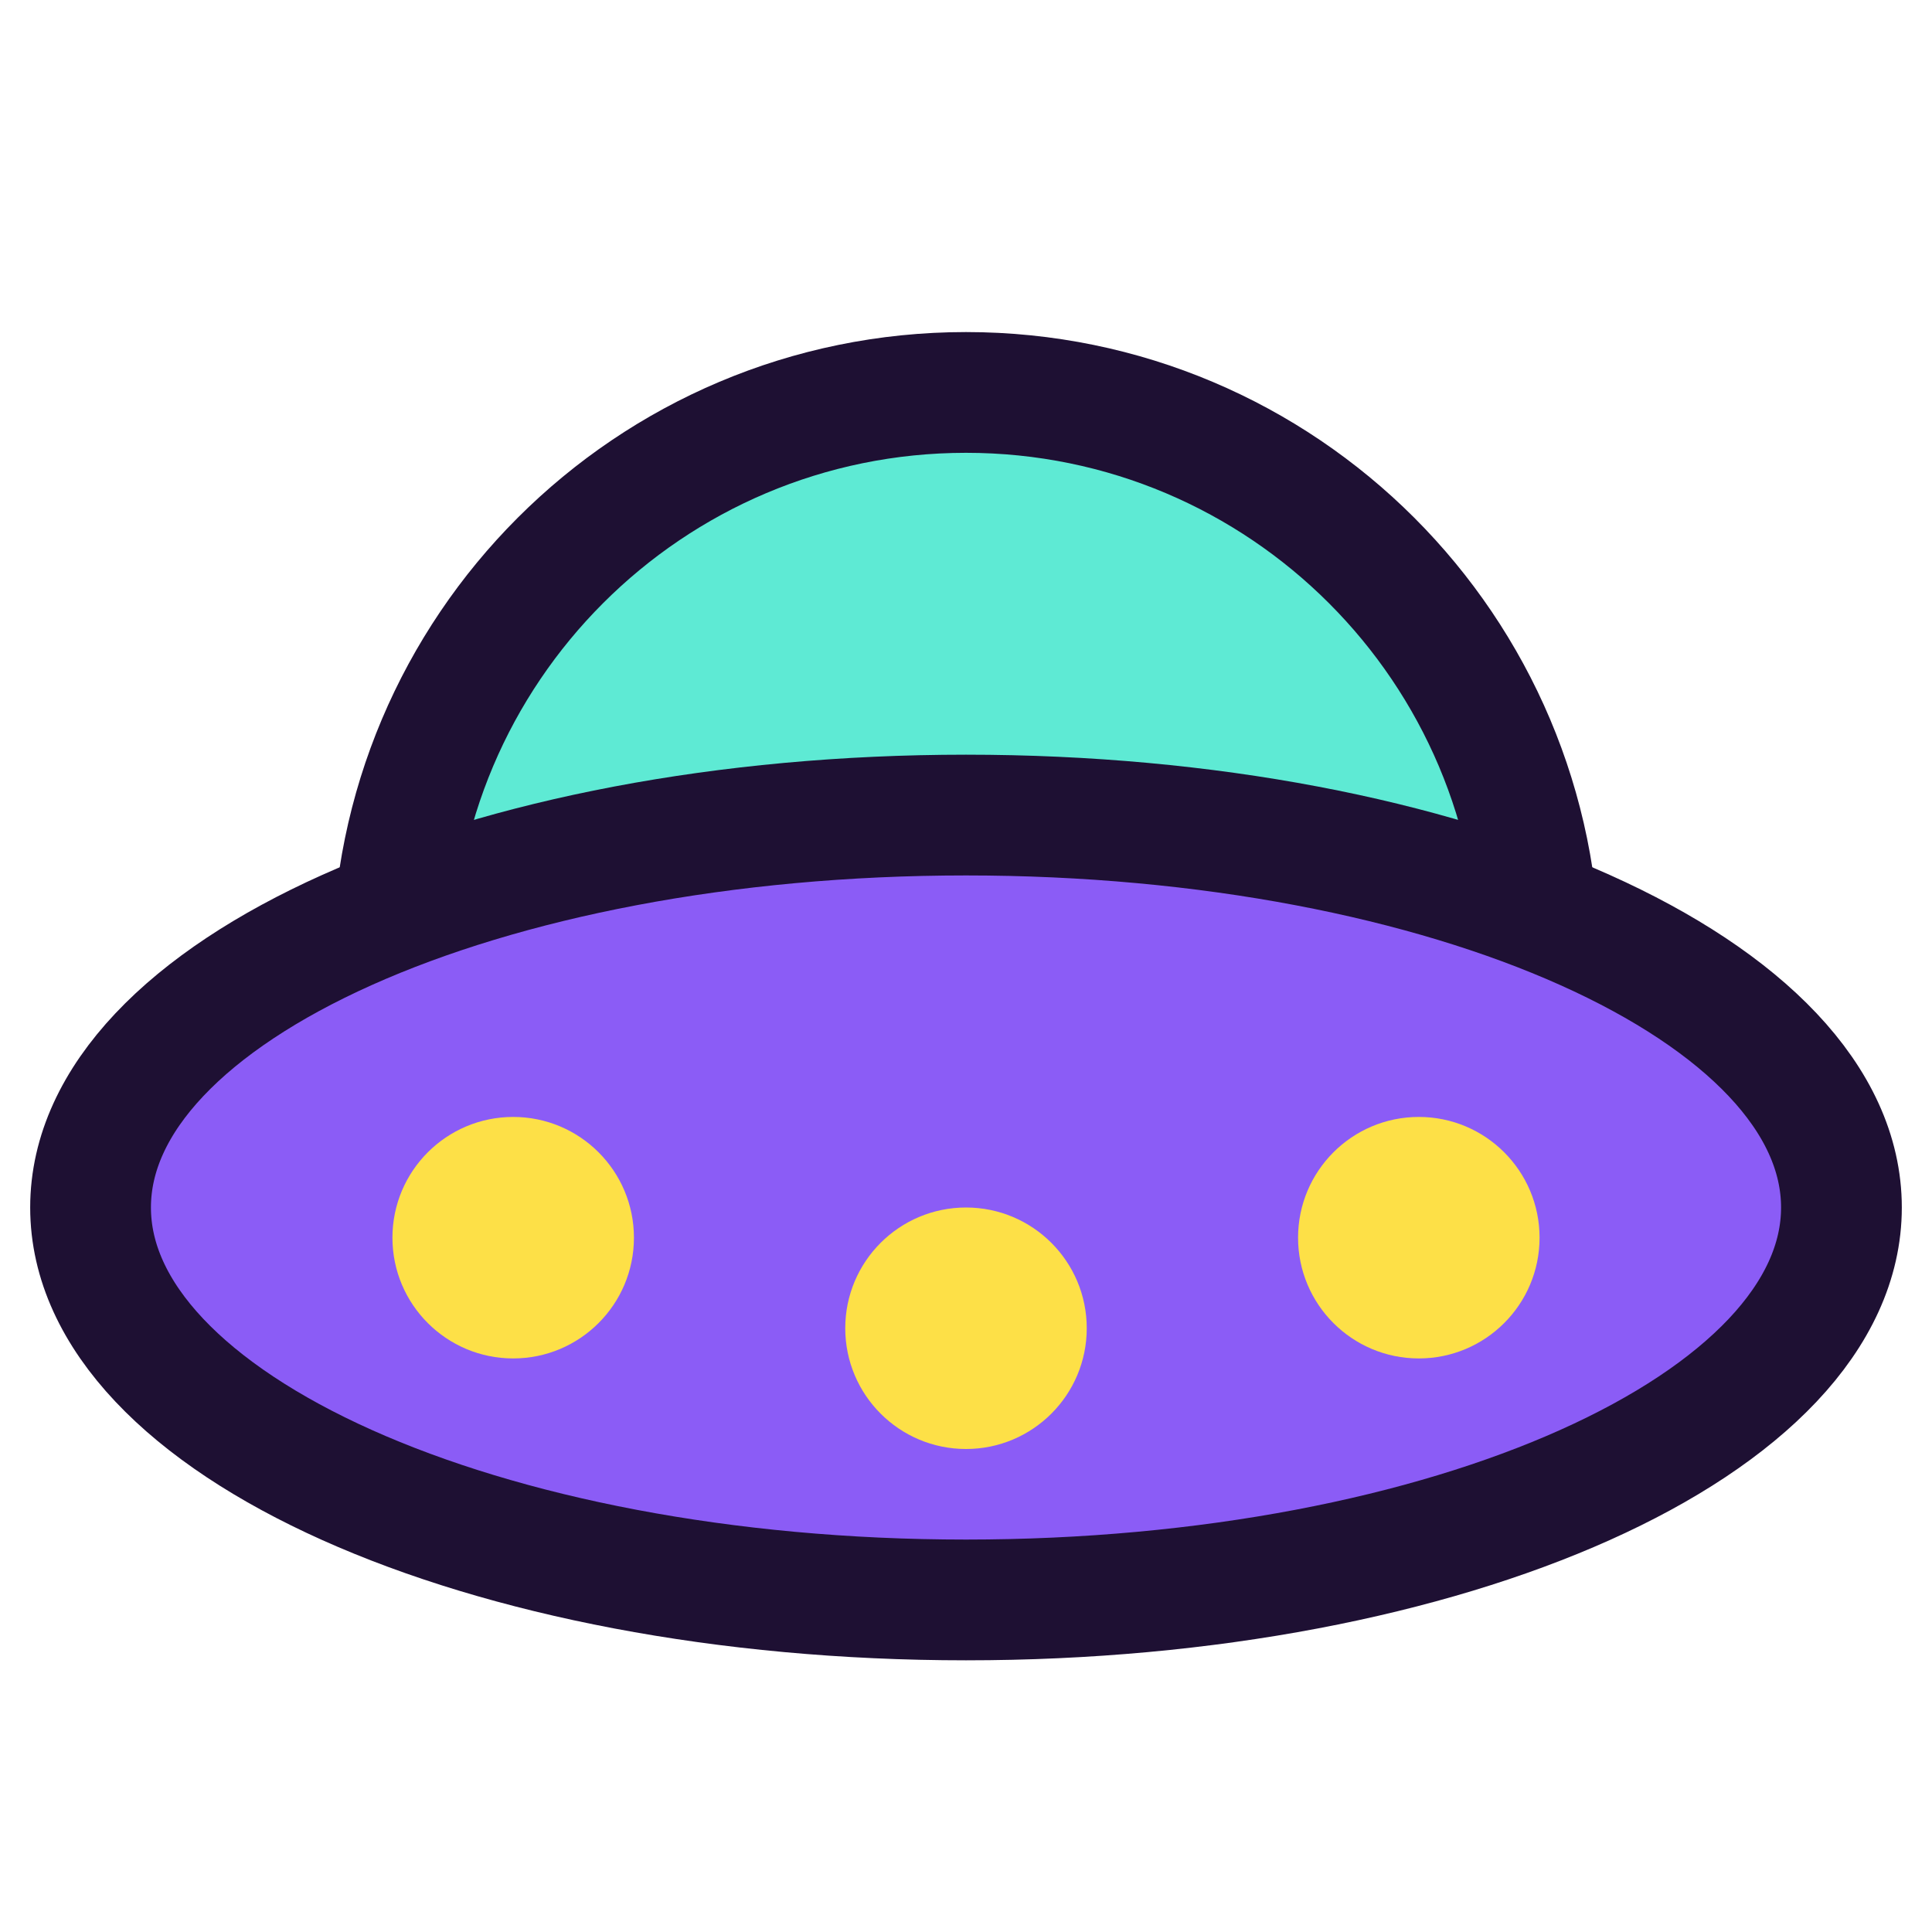
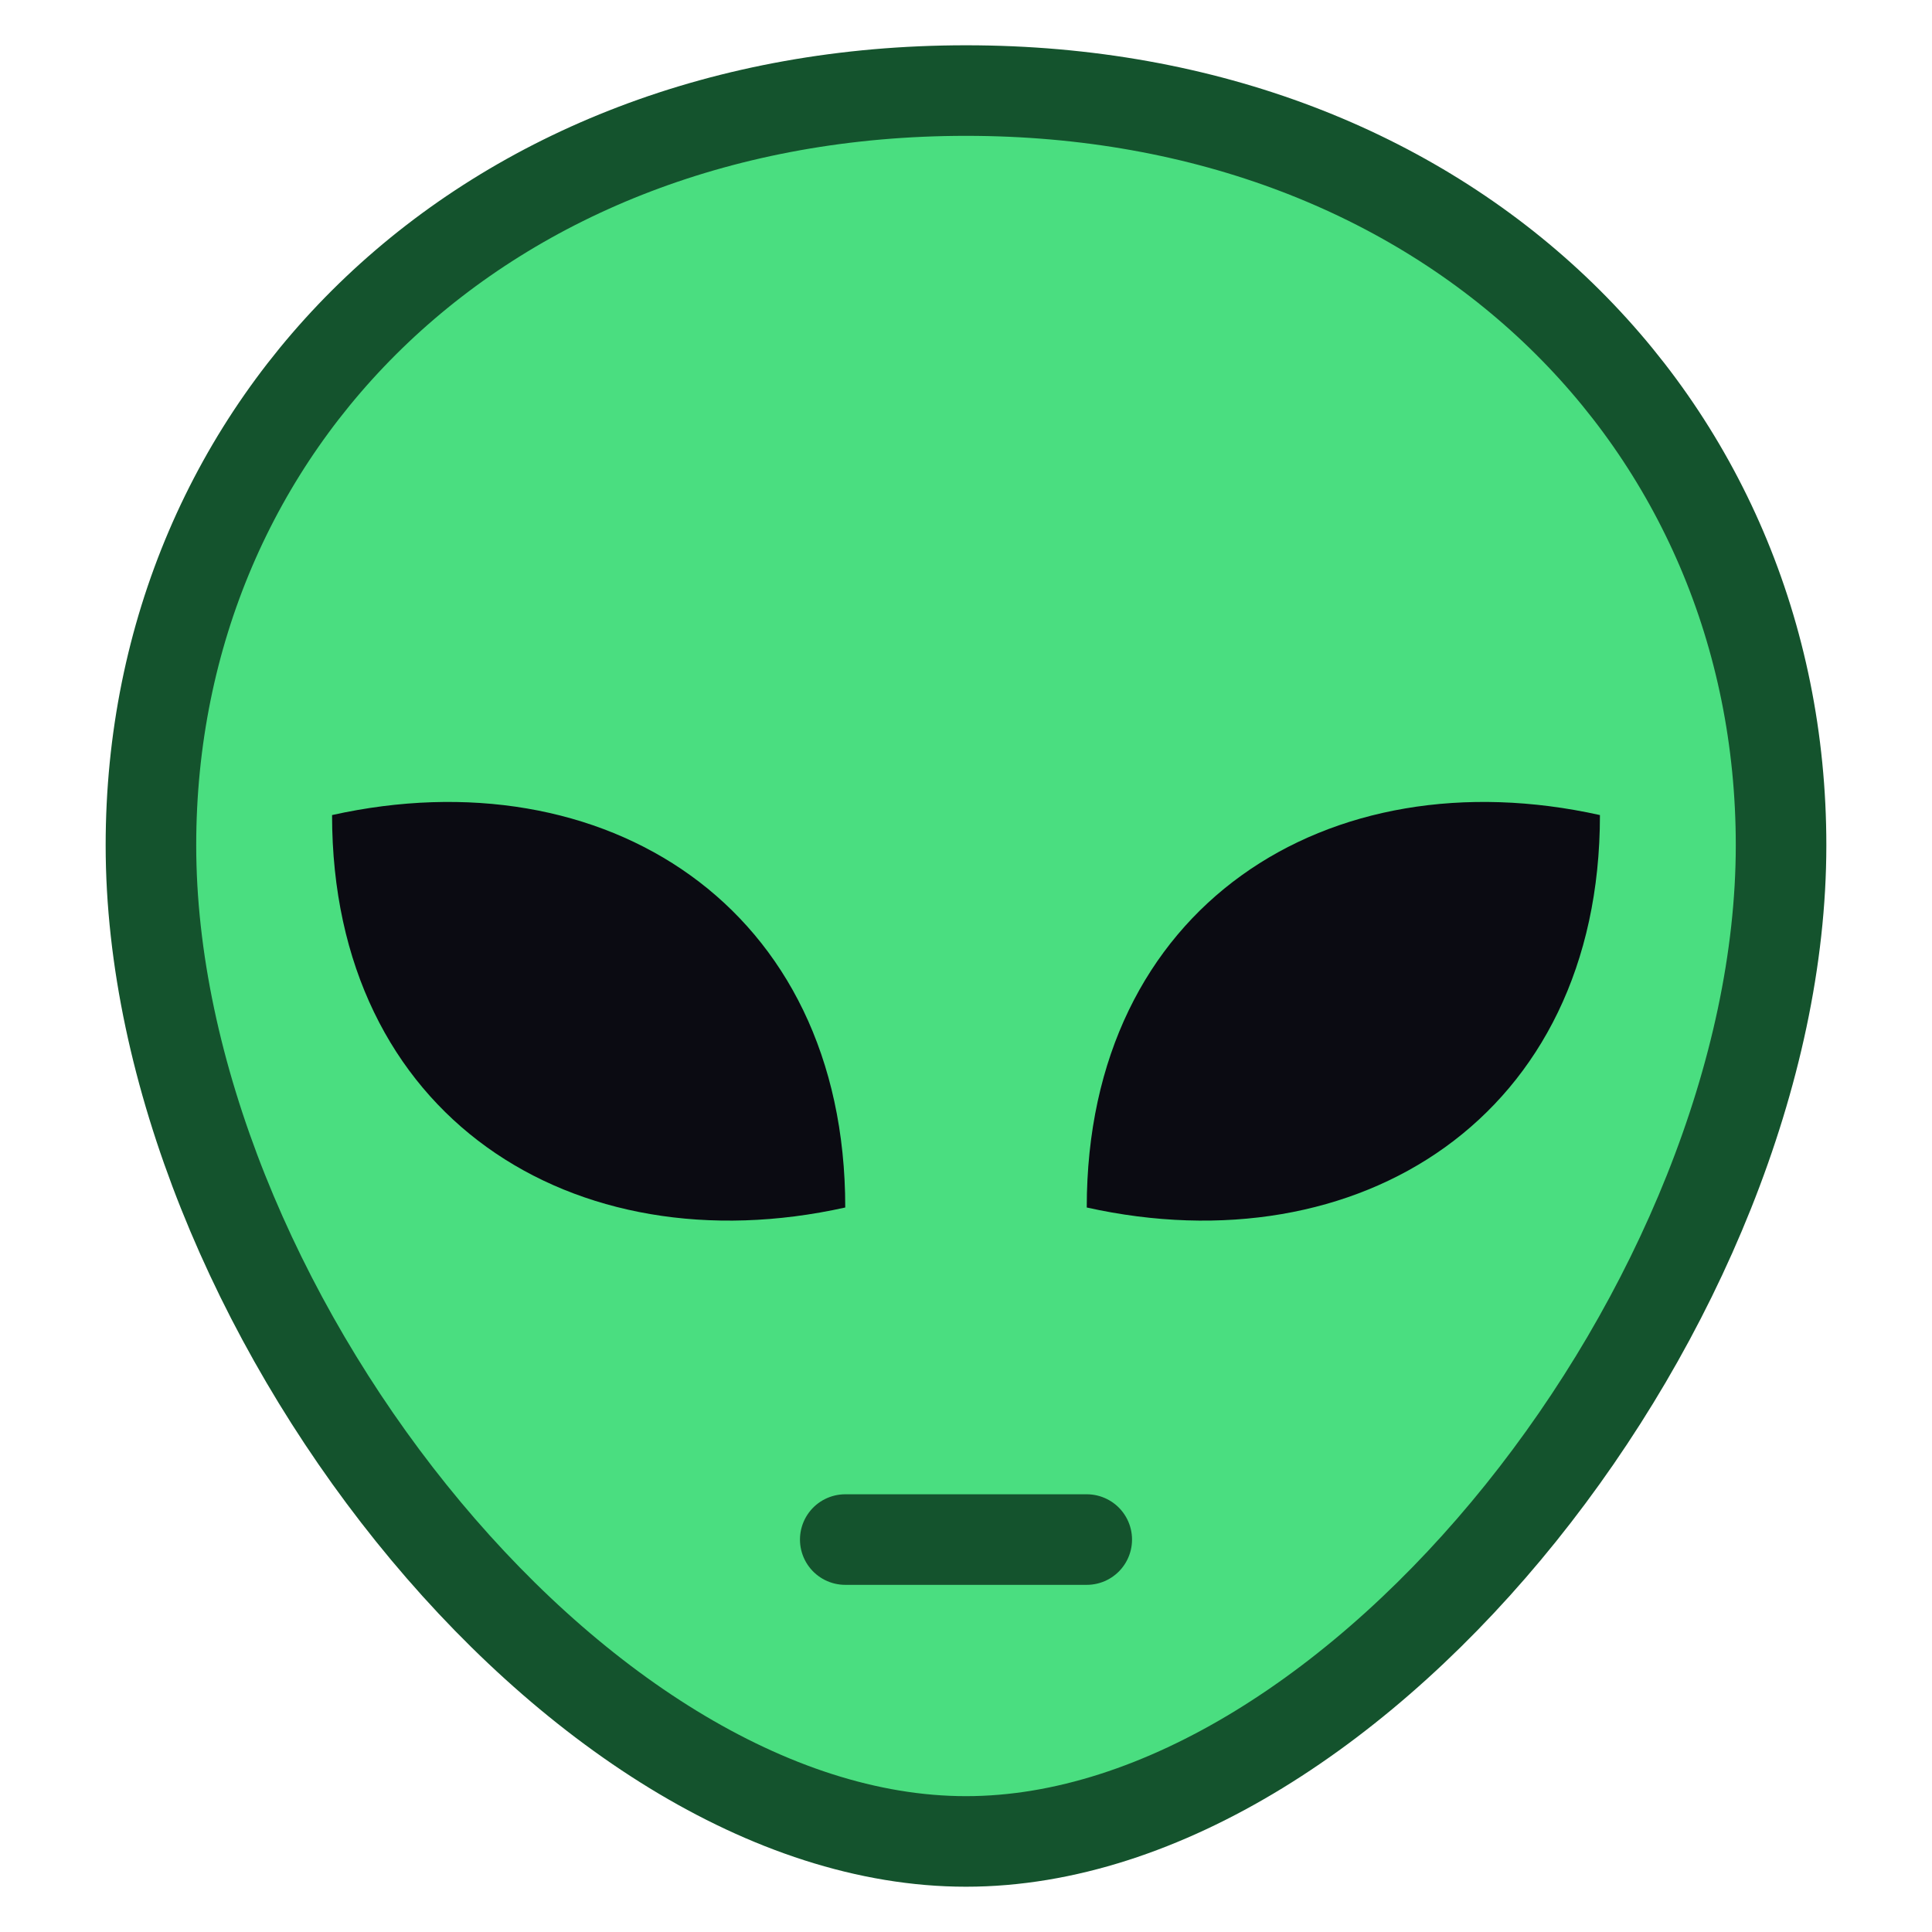
<svg xmlns="http://www.w3.org/2000/svg" viewBox="0 0 32 32">
-   <path d="M6.5 16a9.5 9.5 0 0 1 19 0z" fill="#5eead4" stroke="#1e1033" stroke-width="2" stroke-linejoin="round" />
-   <ellipse cx="16" cy="20" rx="14.5" ry="6.5" fill="#8b5cf6" stroke="#1e1033" stroke-width="2" />
-   <circle cx="8.5" cy="20.5" r="2" fill="#fde047" />
-   <circle cx="16" cy="22" r="2" fill="#fde047" />
-   <circle cx="23.5" cy="20.5" r="2" fill="#fde047" />
+   <path d="M16 1.5C8 1.5 2.5 7 2.5 14c0 7.5 7 16.5 13.5 16.5S29.5 21.5 29.5 14C29.5 7 24 1.5 16 1.5z" fill="#4ade80" stroke="#14532d" stroke-width="1.5" />
+   <path d="M5.5 13.5c4.5-1 8.5 1.5 8.5 6.5-4.5 1-8.5-1.5-8.5-6.5z" fill="#0b0b12" />
+   <path d="M26.5 13.5c-4.5-1-8.5 1.5-8.5 6.5 4.5 1 8.5-1.5 8.5-6.5z" fill="#0b0b12" />
+   <path d="M14 25.5h4" stroke="#14532d" stroke-width="1.5" stroke-linecap="round" />
</svg>
